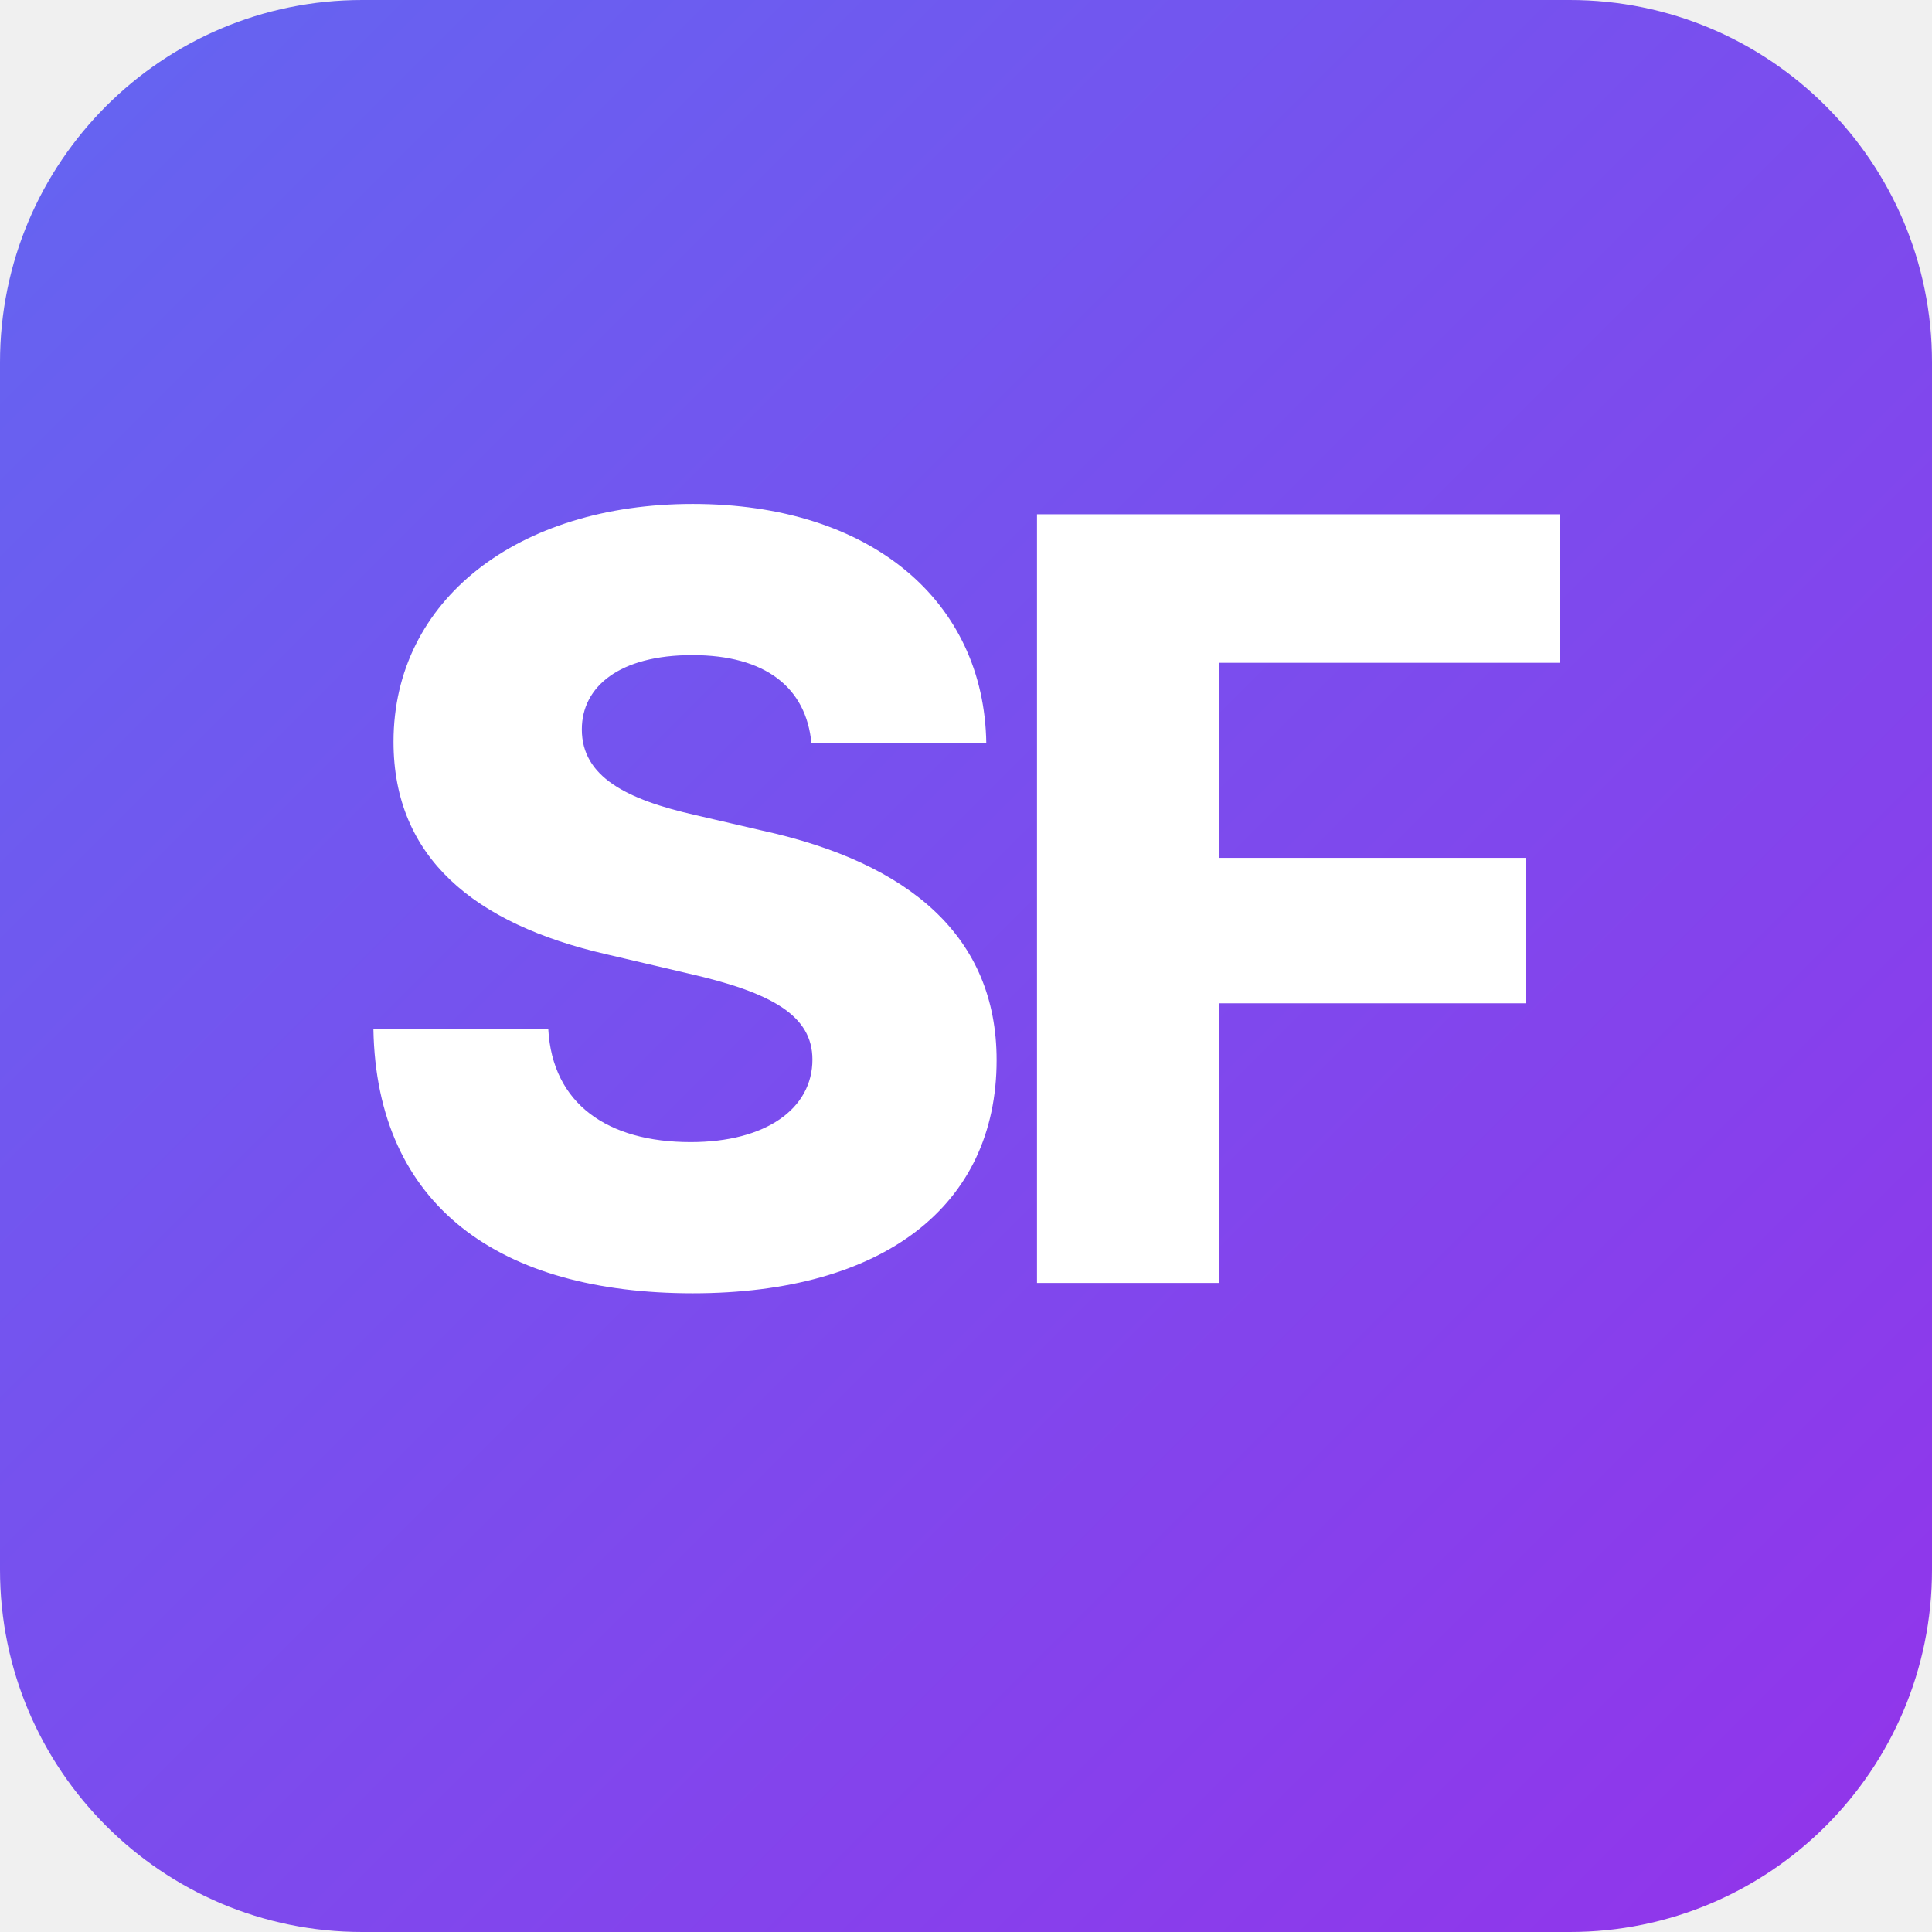
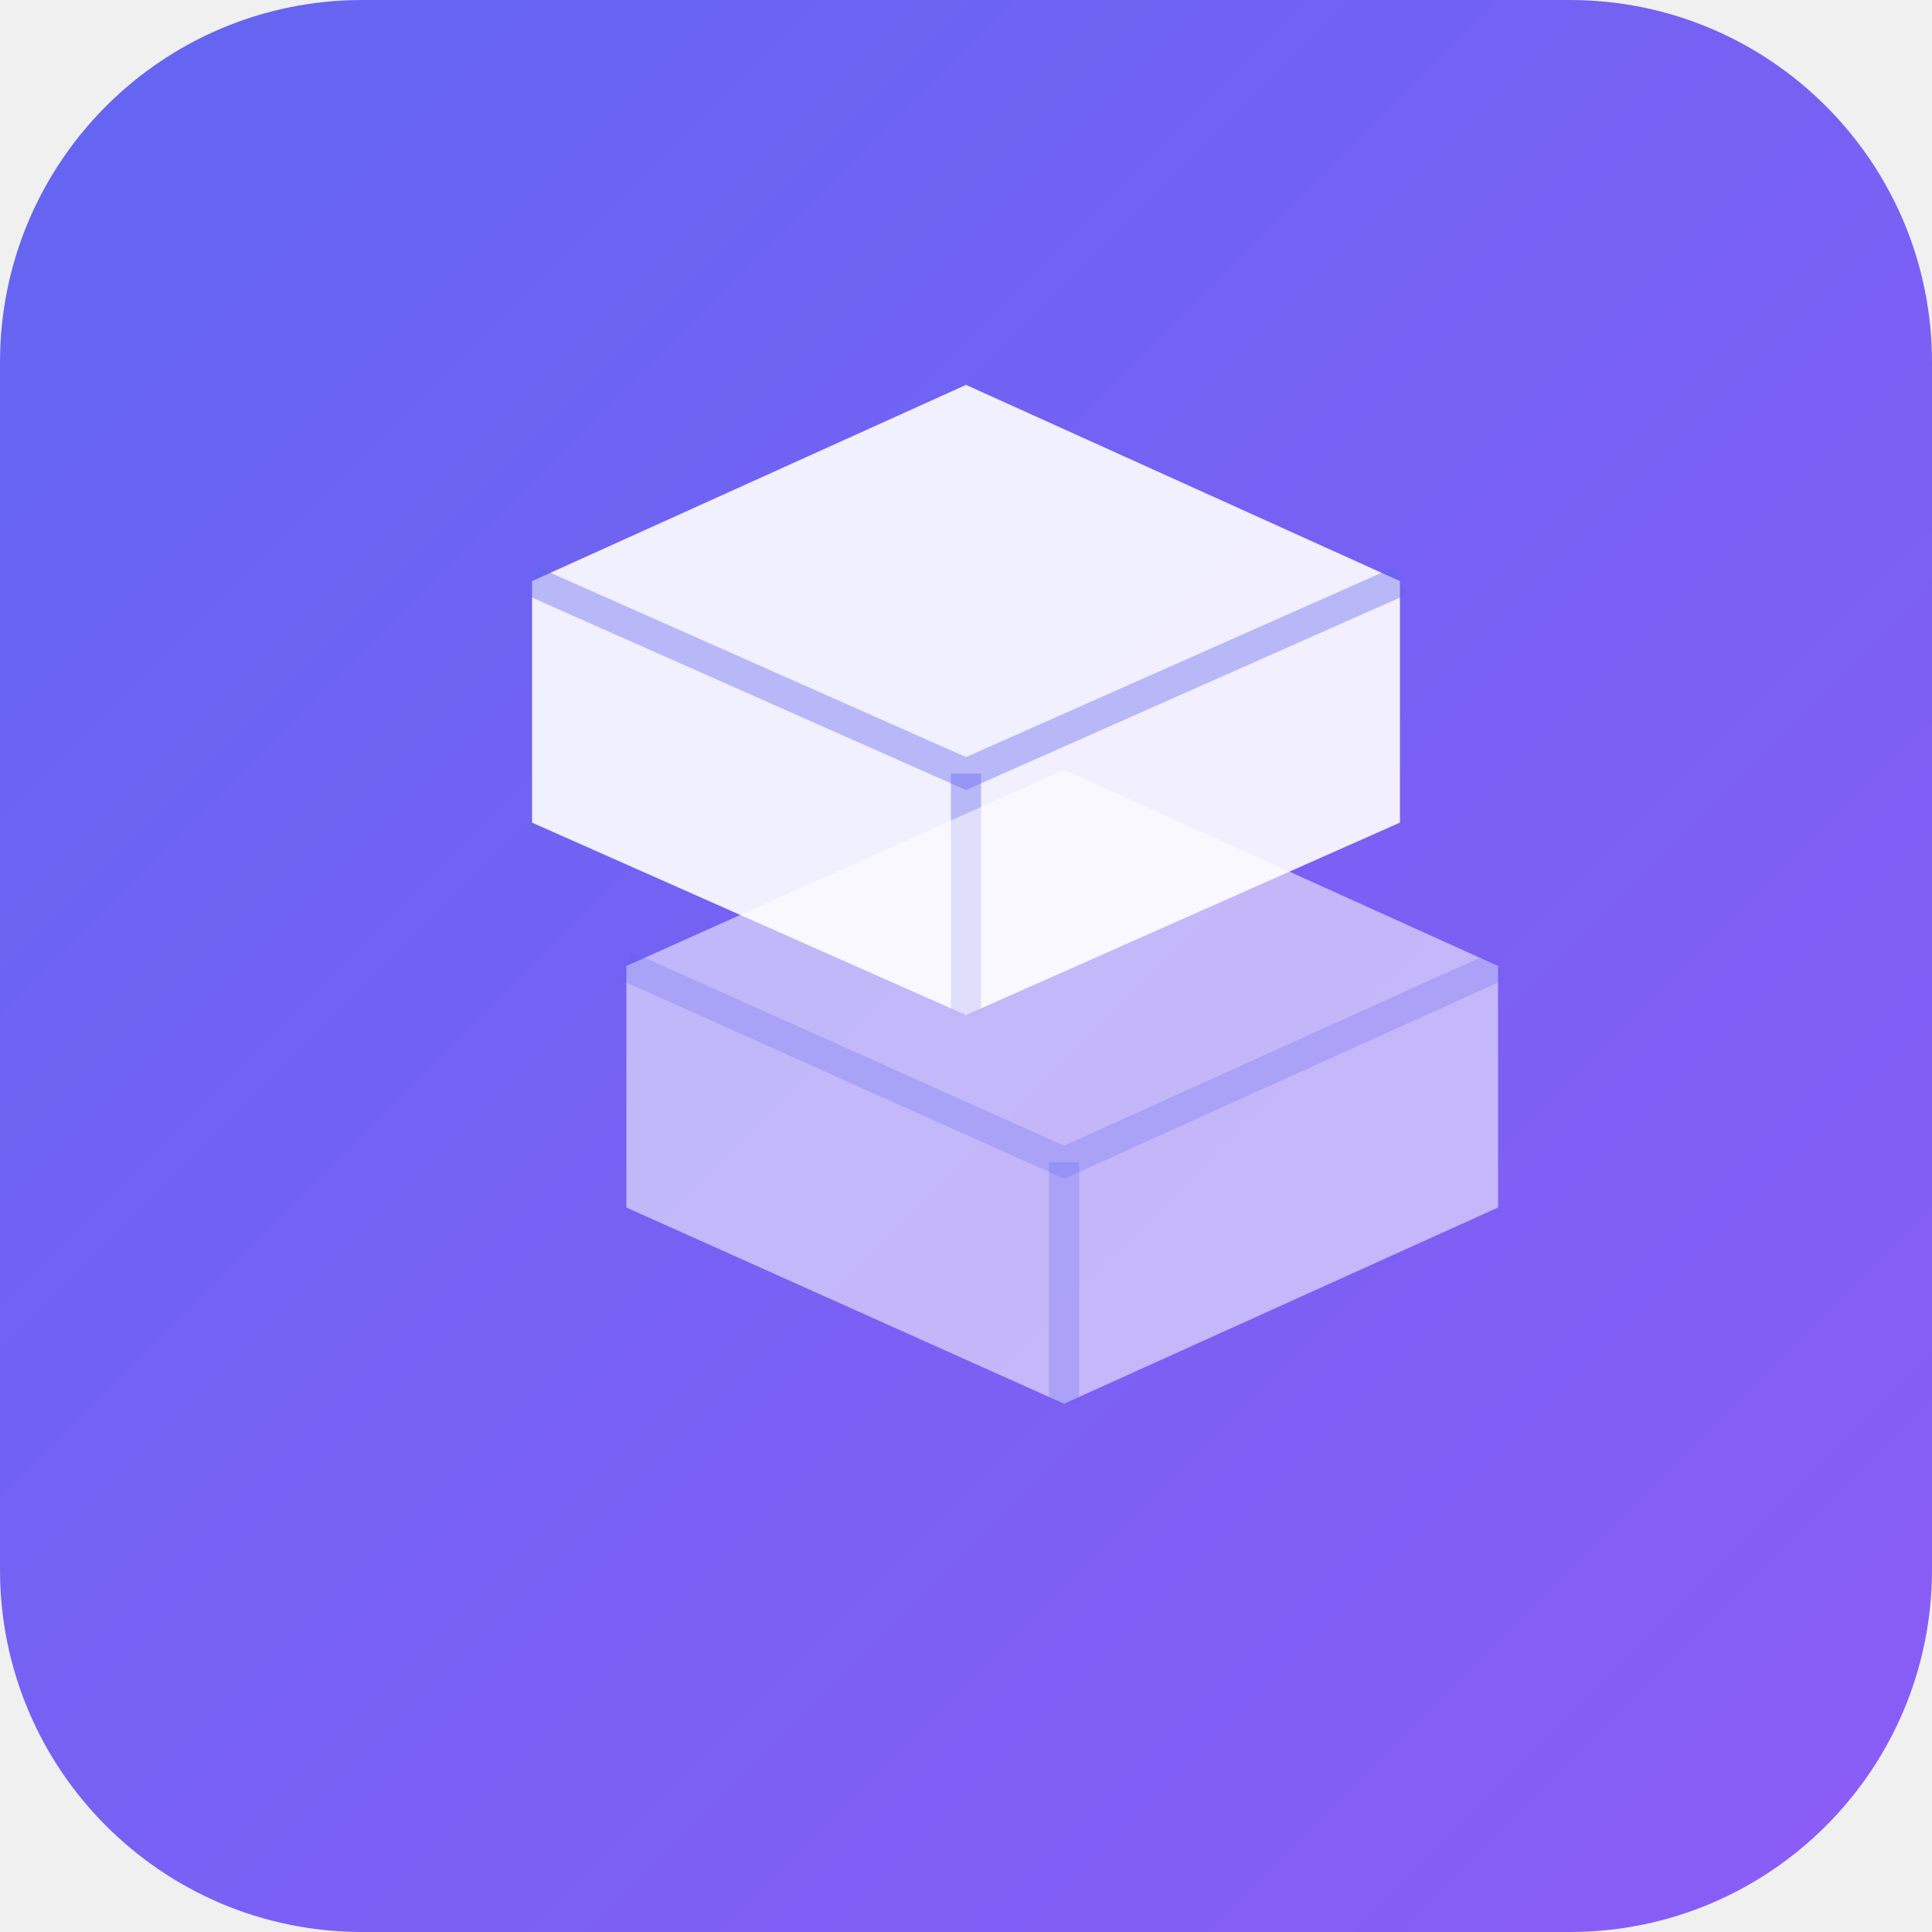
<svg xmlns="http://www.w3.org/2000/svg" viewBox="0 0 512 512">
  <defs>
-     <linearGradient id="bg" x1="0" y1="0" x2="1" y2="1">
+     <linearGradient id="bg" x1="0" y1="0" x2="512" y2="512" gradientUnits="userSpaceOnUse">
      <stop offset="0%" stop-color="#6366F1" />
-       <stop offset="100%" stop-color="#9333EA" />
+       <stop offset="100%" stop-color="#8B5CF6" />
    </linearGradient>
  </defs>
  <rect width="512" height="512" rx="96" fill="url(#bg)" />
-   <text x="256" y="340" text-anchor="middle" font-family="Inter, -apple-system, BlinkMacSystemFont, 'Segoe UI', Helvetica, Arial, sans-serif" font-weight="800" font-size="280" fill="white" letter-spacing="-15">SF</text>
+   <path d="M141 154 L256 102 L371 154 L371 218 L256 269 L141 218 Z" fill="white" opacity="0.9" />
+   <path d="M141 154 L256 205 L371 154" stroke="rgba(99,102,241,0.4)" stroke-width="8" fill="none" />
+   <path d="M256 205 L256 269" stroke="rgba(99,102,241,0.4)" stroke-width="8" />
+   <path d="M166 256 L282 204 L397 256 L397 320 L282 372 L166 320 Z" fill="rgba(255,255,255,0.55)" />
+   <path d="M166 256 L282 308 L397 256" stroke="rgba(99,102,241,0.25)" stroke-width="8" fill="none" />
+   <path d="M282 308 L282 372" stroke="rgba(99,102,241,0.25)" stroke-width="8" />
</svg>
